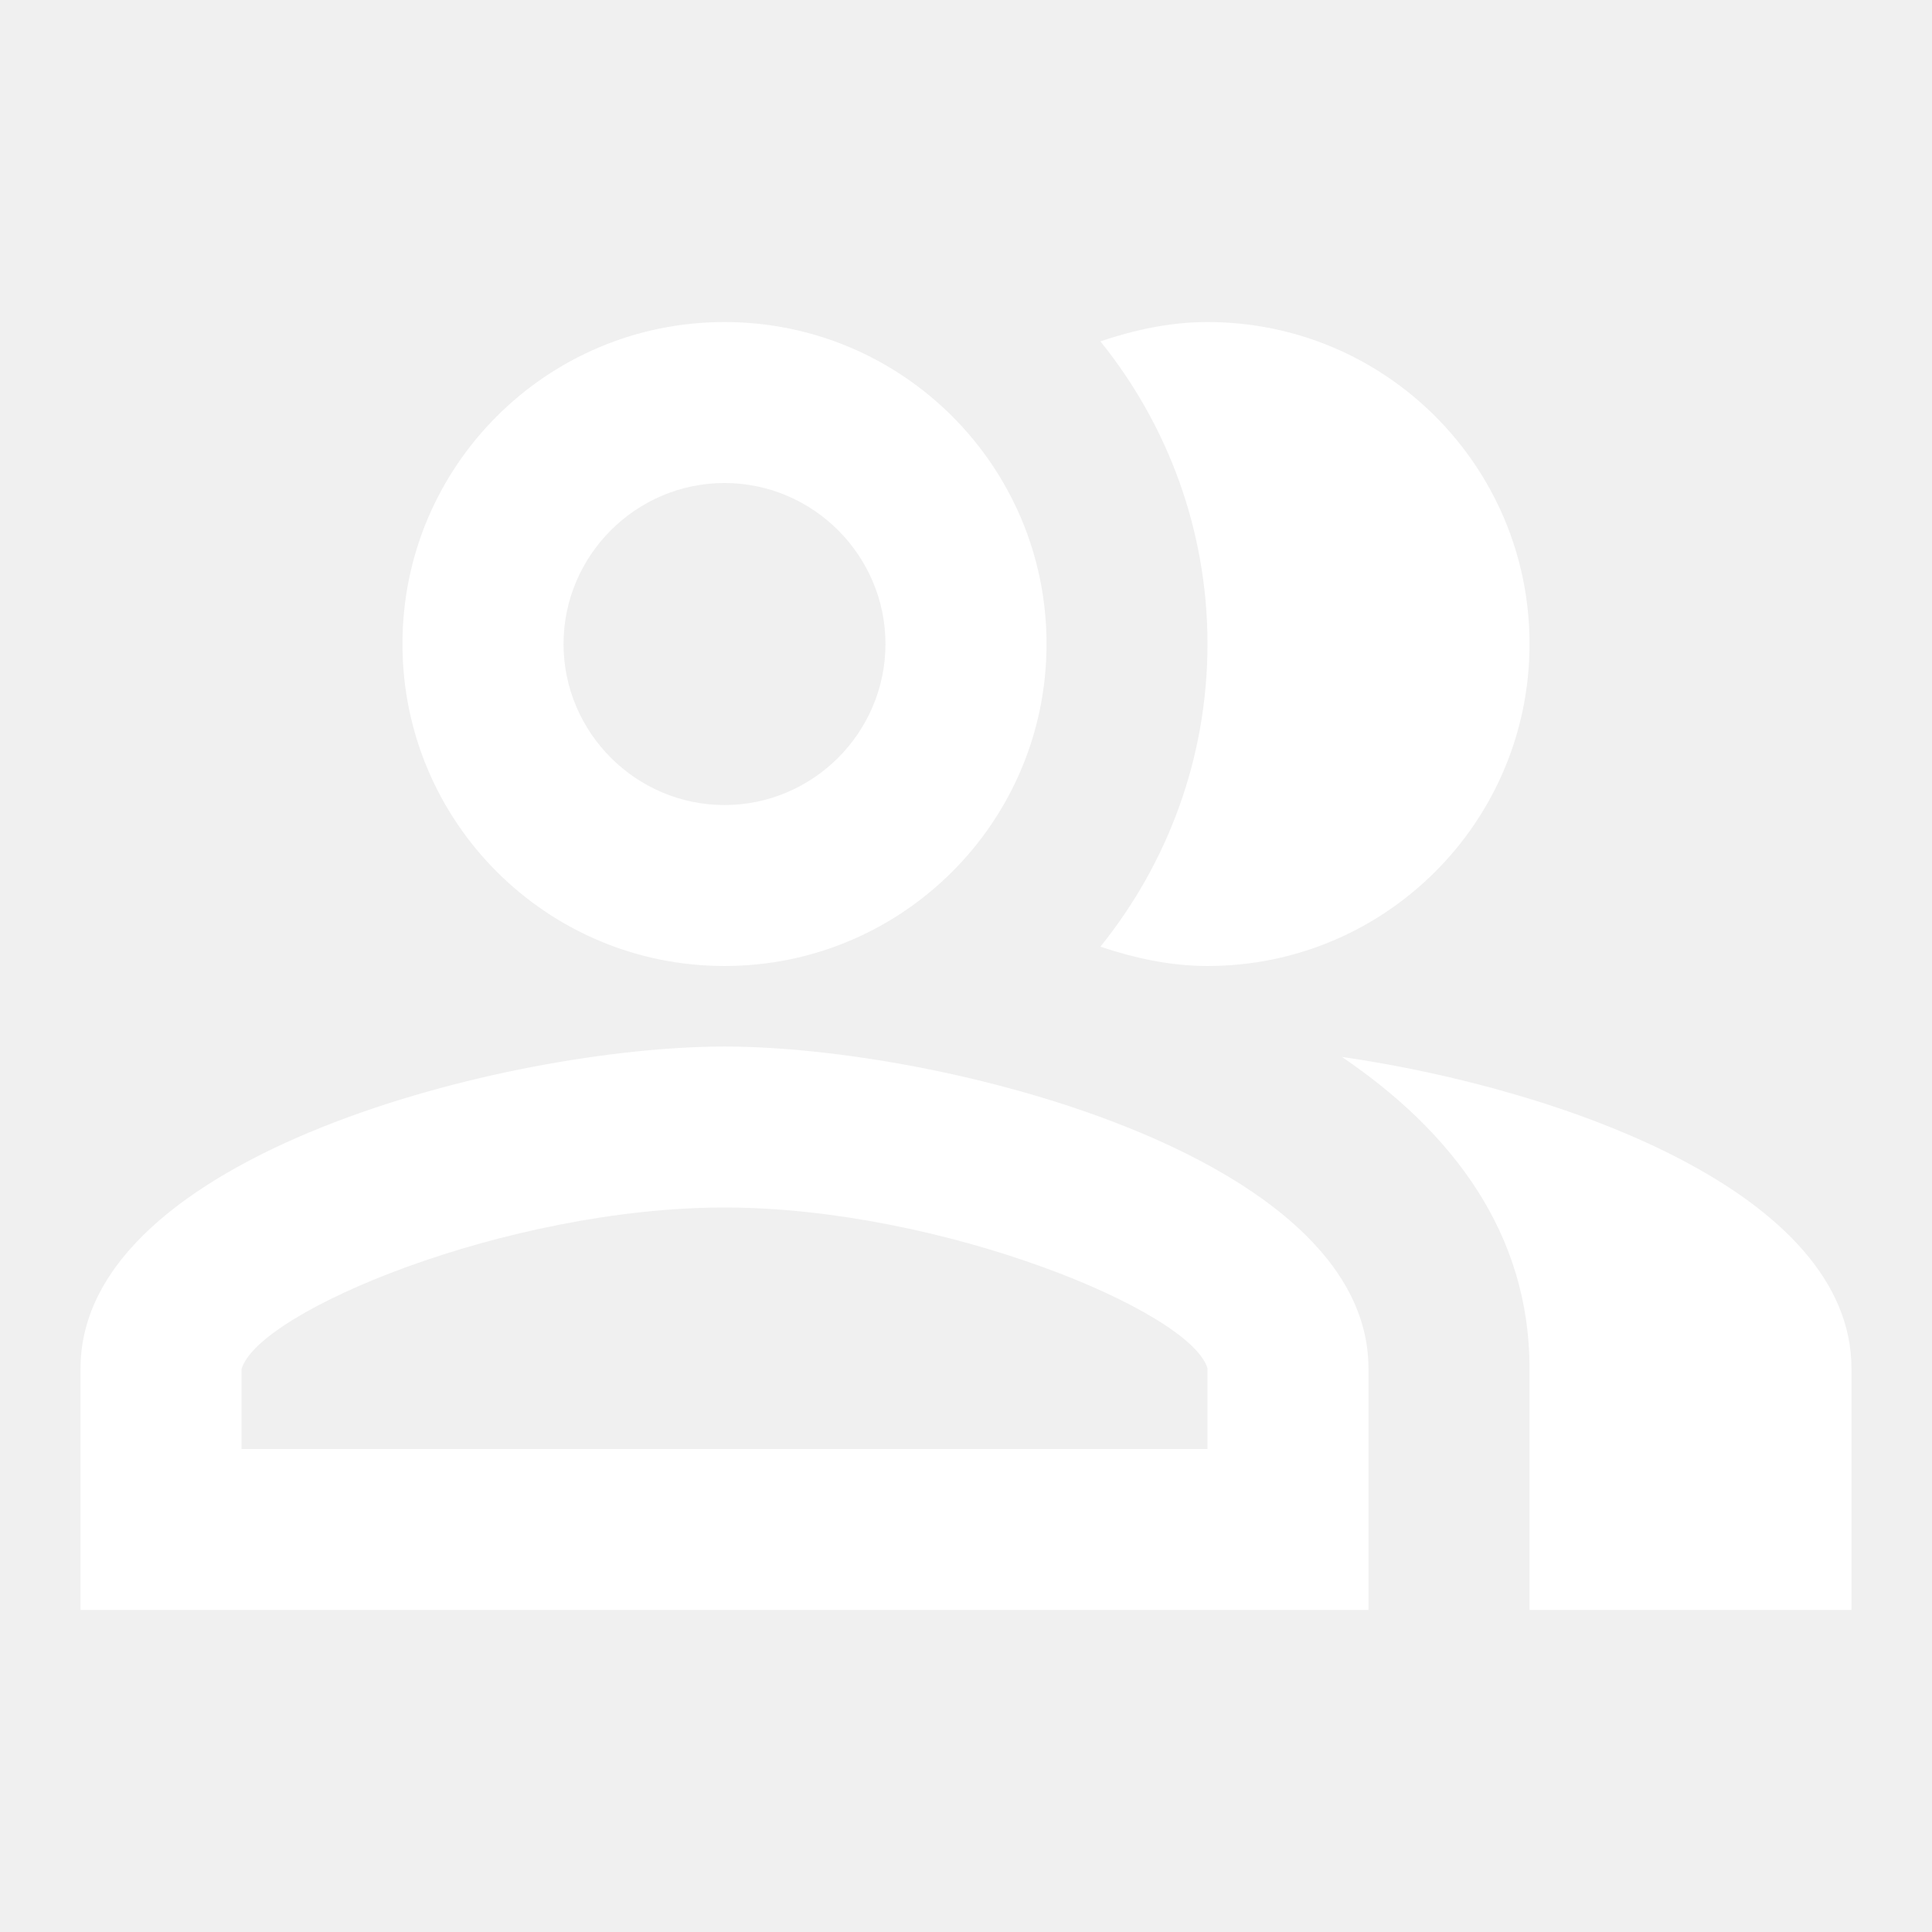
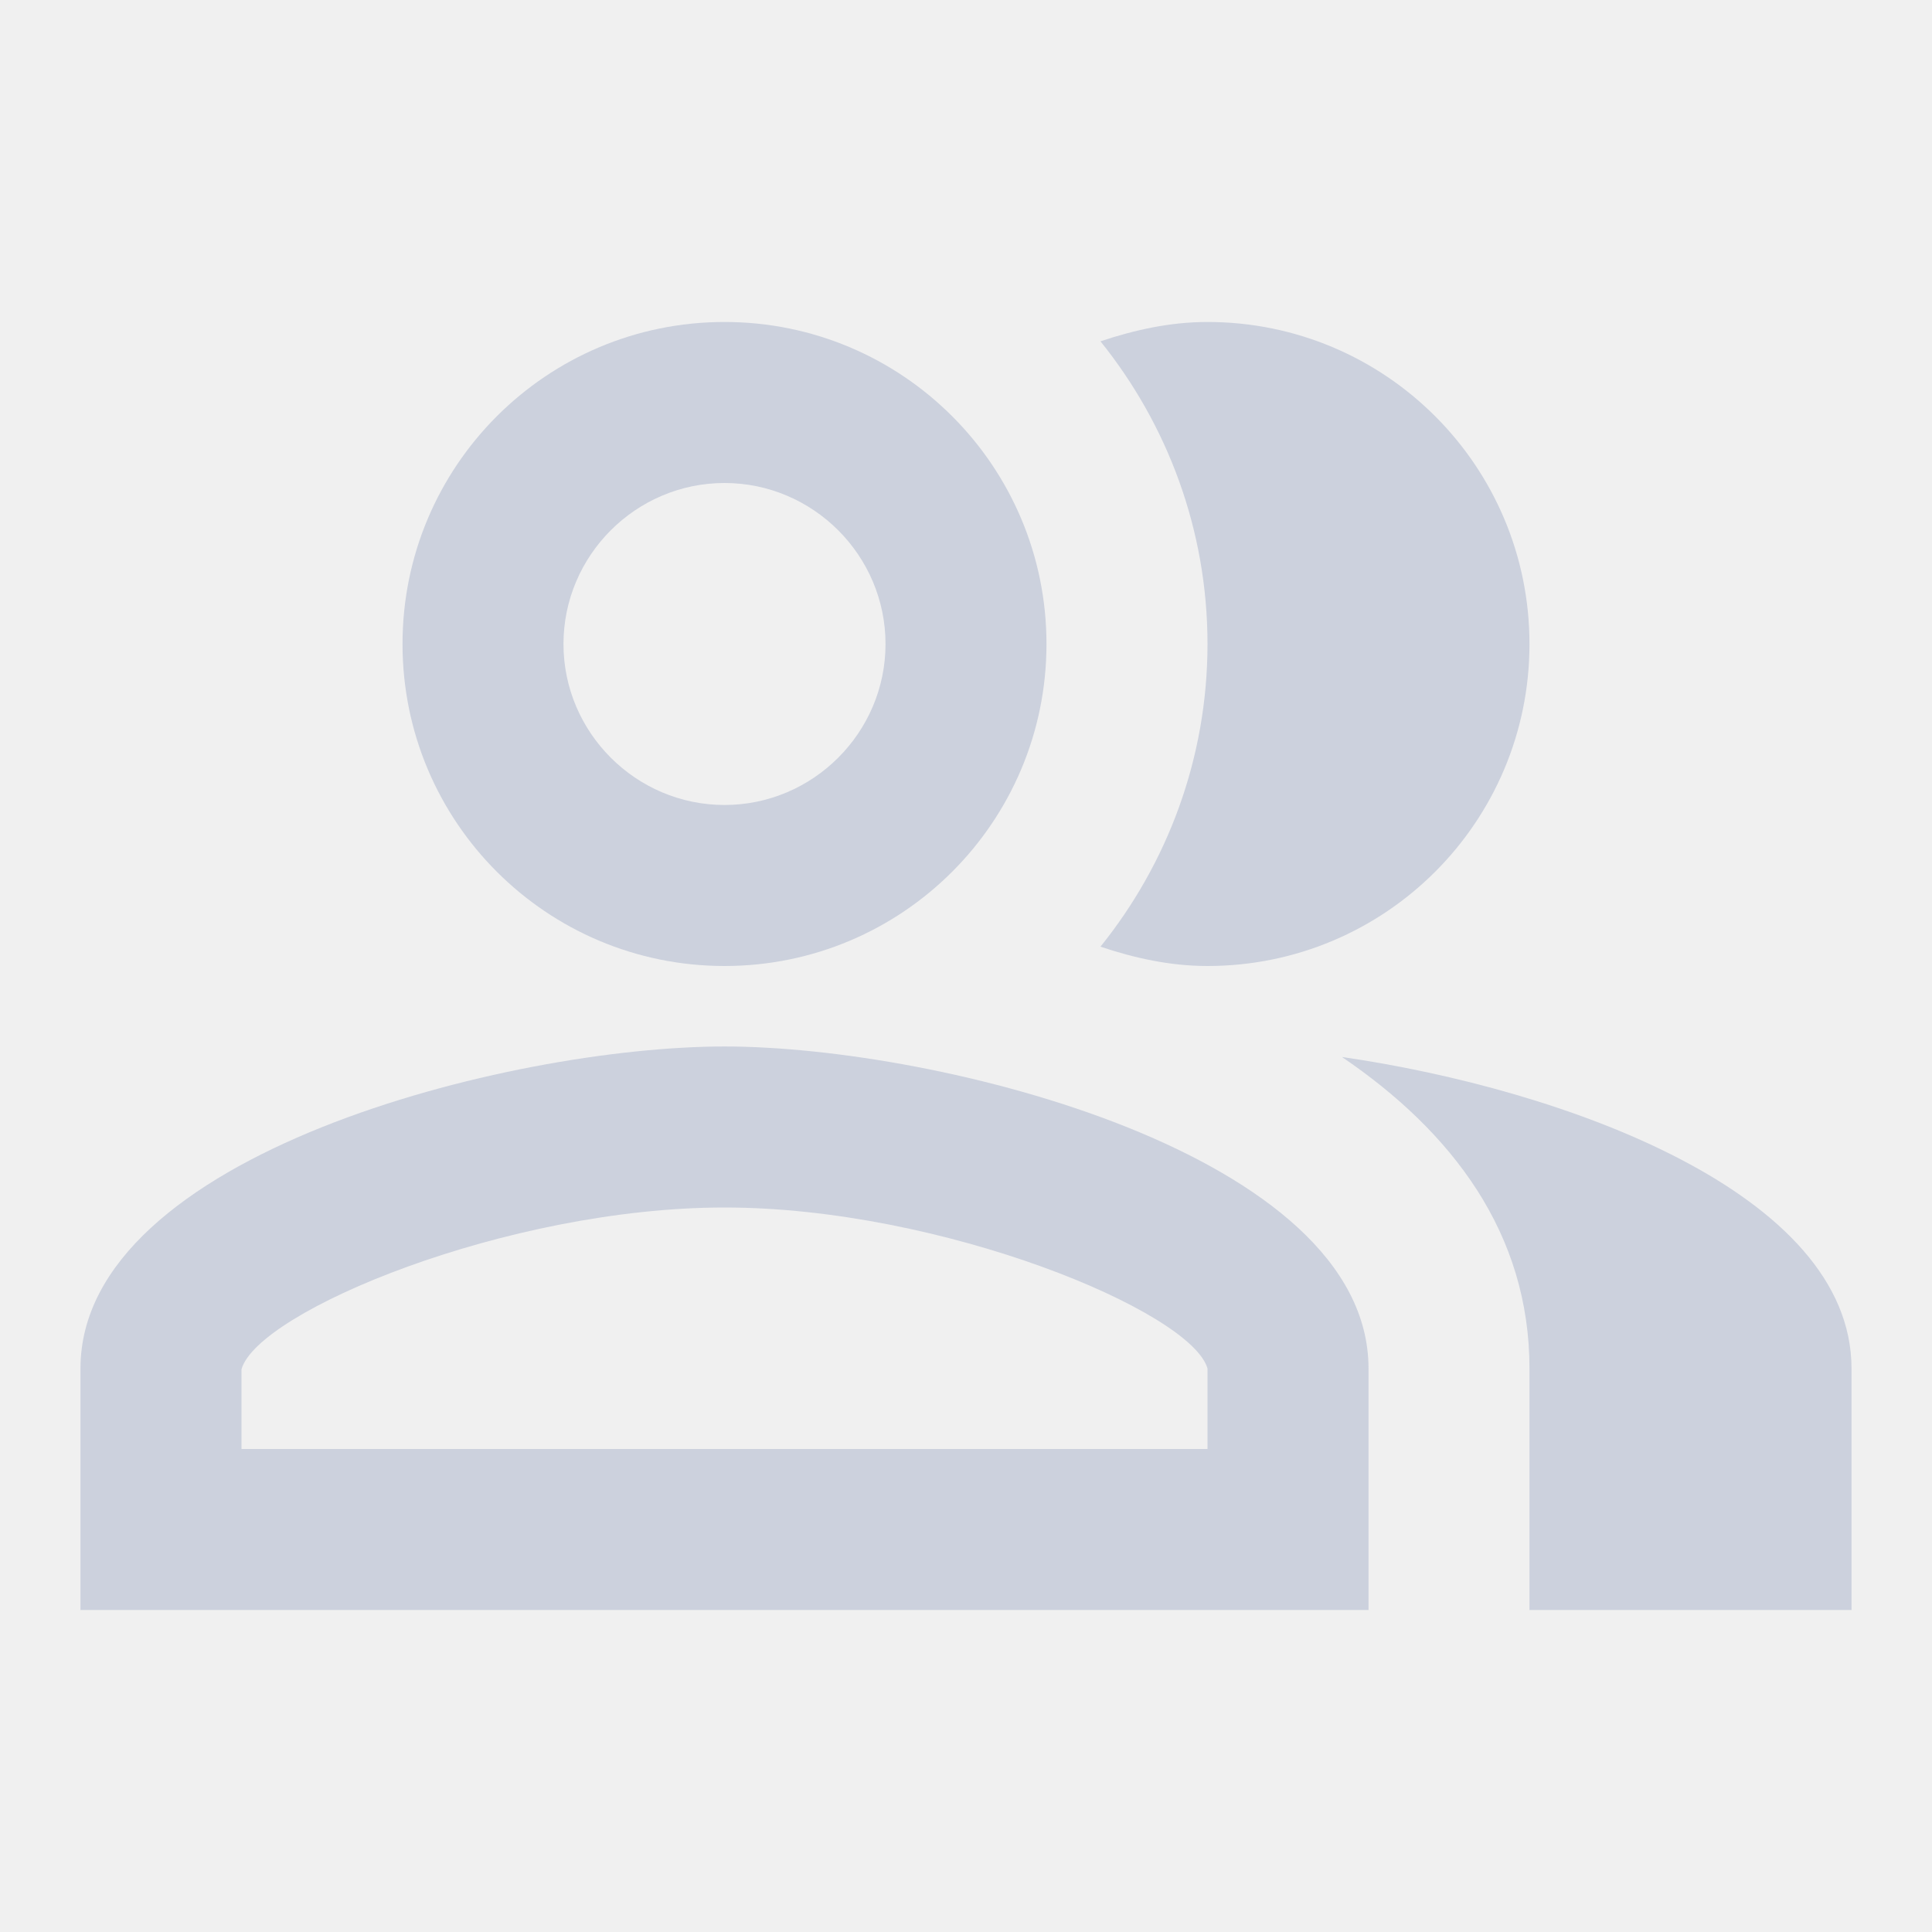
- <svg xmlns="http://www.w3.org/2000/svg" width="16" height="16" viewBox="0 0 16 16" fill="none">
-   <g id="Property 1=recruting">
-     <g id="Vector">
-       <path d="M11.113 8.753C12.027 9.373 12.667 10.213 12.667 11.333V13.333H15.333V11.333C15.333 9.88 12.953 9.02 11.113 8.753Z" fill="white" />
-       <path d="M10 8C11.473 8 12.667 6.807 12.667 5.333C12.667 3.86 11.473 2.667 10 2.667C9.687 2.667 9.393 2.733 9.113 2.827C9.667 3.513 10 4.387 10 5.333C10 6.28 9.667 7.153 9.113 7.84C9.393 7.933 9.687 8 10 8Z" fill="white" />
-       <path d="M6 8C7.473 8 8.667 6.807 8.667 5.333C8.667 3.86 7.473 2.667 6 2.667C4.527 2.667 3.333 3.86 3.333 5.333C3.333 6.807 4.527 8 6 8ZM6 4C6.733 4 7.333 4.6 7.333 5.333C7.333 6.067 6.733 6.667 6 6.667C5.267 6.667 4.667 6.067 4.667 5.333C4.667 4.6 5.267 4 6 4Z" fill="white" />
-       <path d="M6 8.667C4.22 8.667 0.667 9.56 0.667 11.333V13.333H11.333V11.333C11.333 9.56 7.78 8.667 6 8.667ZM10 12H2V11.34C2.133 10.86 4.2 10 6 10C7.8 10 9.867 10.86 10 11.333V12Z" fill="white" />
-     </g>
-   </g>
+ <svg xmlns="http://www.w3.org/2000/svg" width="32" height="32" viewBox="0 0 32 32" fill="none">
+   <path d="M22.227 17.507C24.053 18.747 25.333 20.427 25.333 22.667V26.667H30.667V22.667C30.667 19.76 25.907 18.04 22.227 17.507Z" fill="#CCD1DD" />
+   <path d="M20 16C22.947 16 25.333 13.613 25.333 10.667C25.333 7.72 22.947 5.333 20 5.333C19.373 5.333 18.787 5.467 18.227 5.653C19.333 7.027 20 8.773 20 10.667C20 12.56 19.333 14.307 18.227 15.68C18.787 15.867 19.373 16 20 16Z" fill="#CCD1DD" />
+   <path d="M12 16C14.947 16 17.333 13.613 17.333 10.667C17.333 7.72 14.947 5.333 12 5.333C9.053 5.333 6.667 7.72 6.667 10.667C6.667 13.613 9.053 16 12 16ZM12 8C13.467 8 14.667 9.2 14.667 10.667C14.667 12.133 13.467 13.333 12 13.333C10.533 13.333 9.333 12.133 9.333 10.667C9.333 9.2 10.533 8 12 8Z" fill="#CCD1DD" />
+   <path d="M12 17.333C8.44 17.333 1.333 19.12 1.333 22.667V26.667H22.667V22.667C22.667 19.12 15.56 17.333 12 17.333ZM20 24H4V22.68C4.267 21.72 8.4 20 12 20C15.6 20 19.733 21.72 20 22.667V24Z" fill="#CCD1DD" />
</svg>
